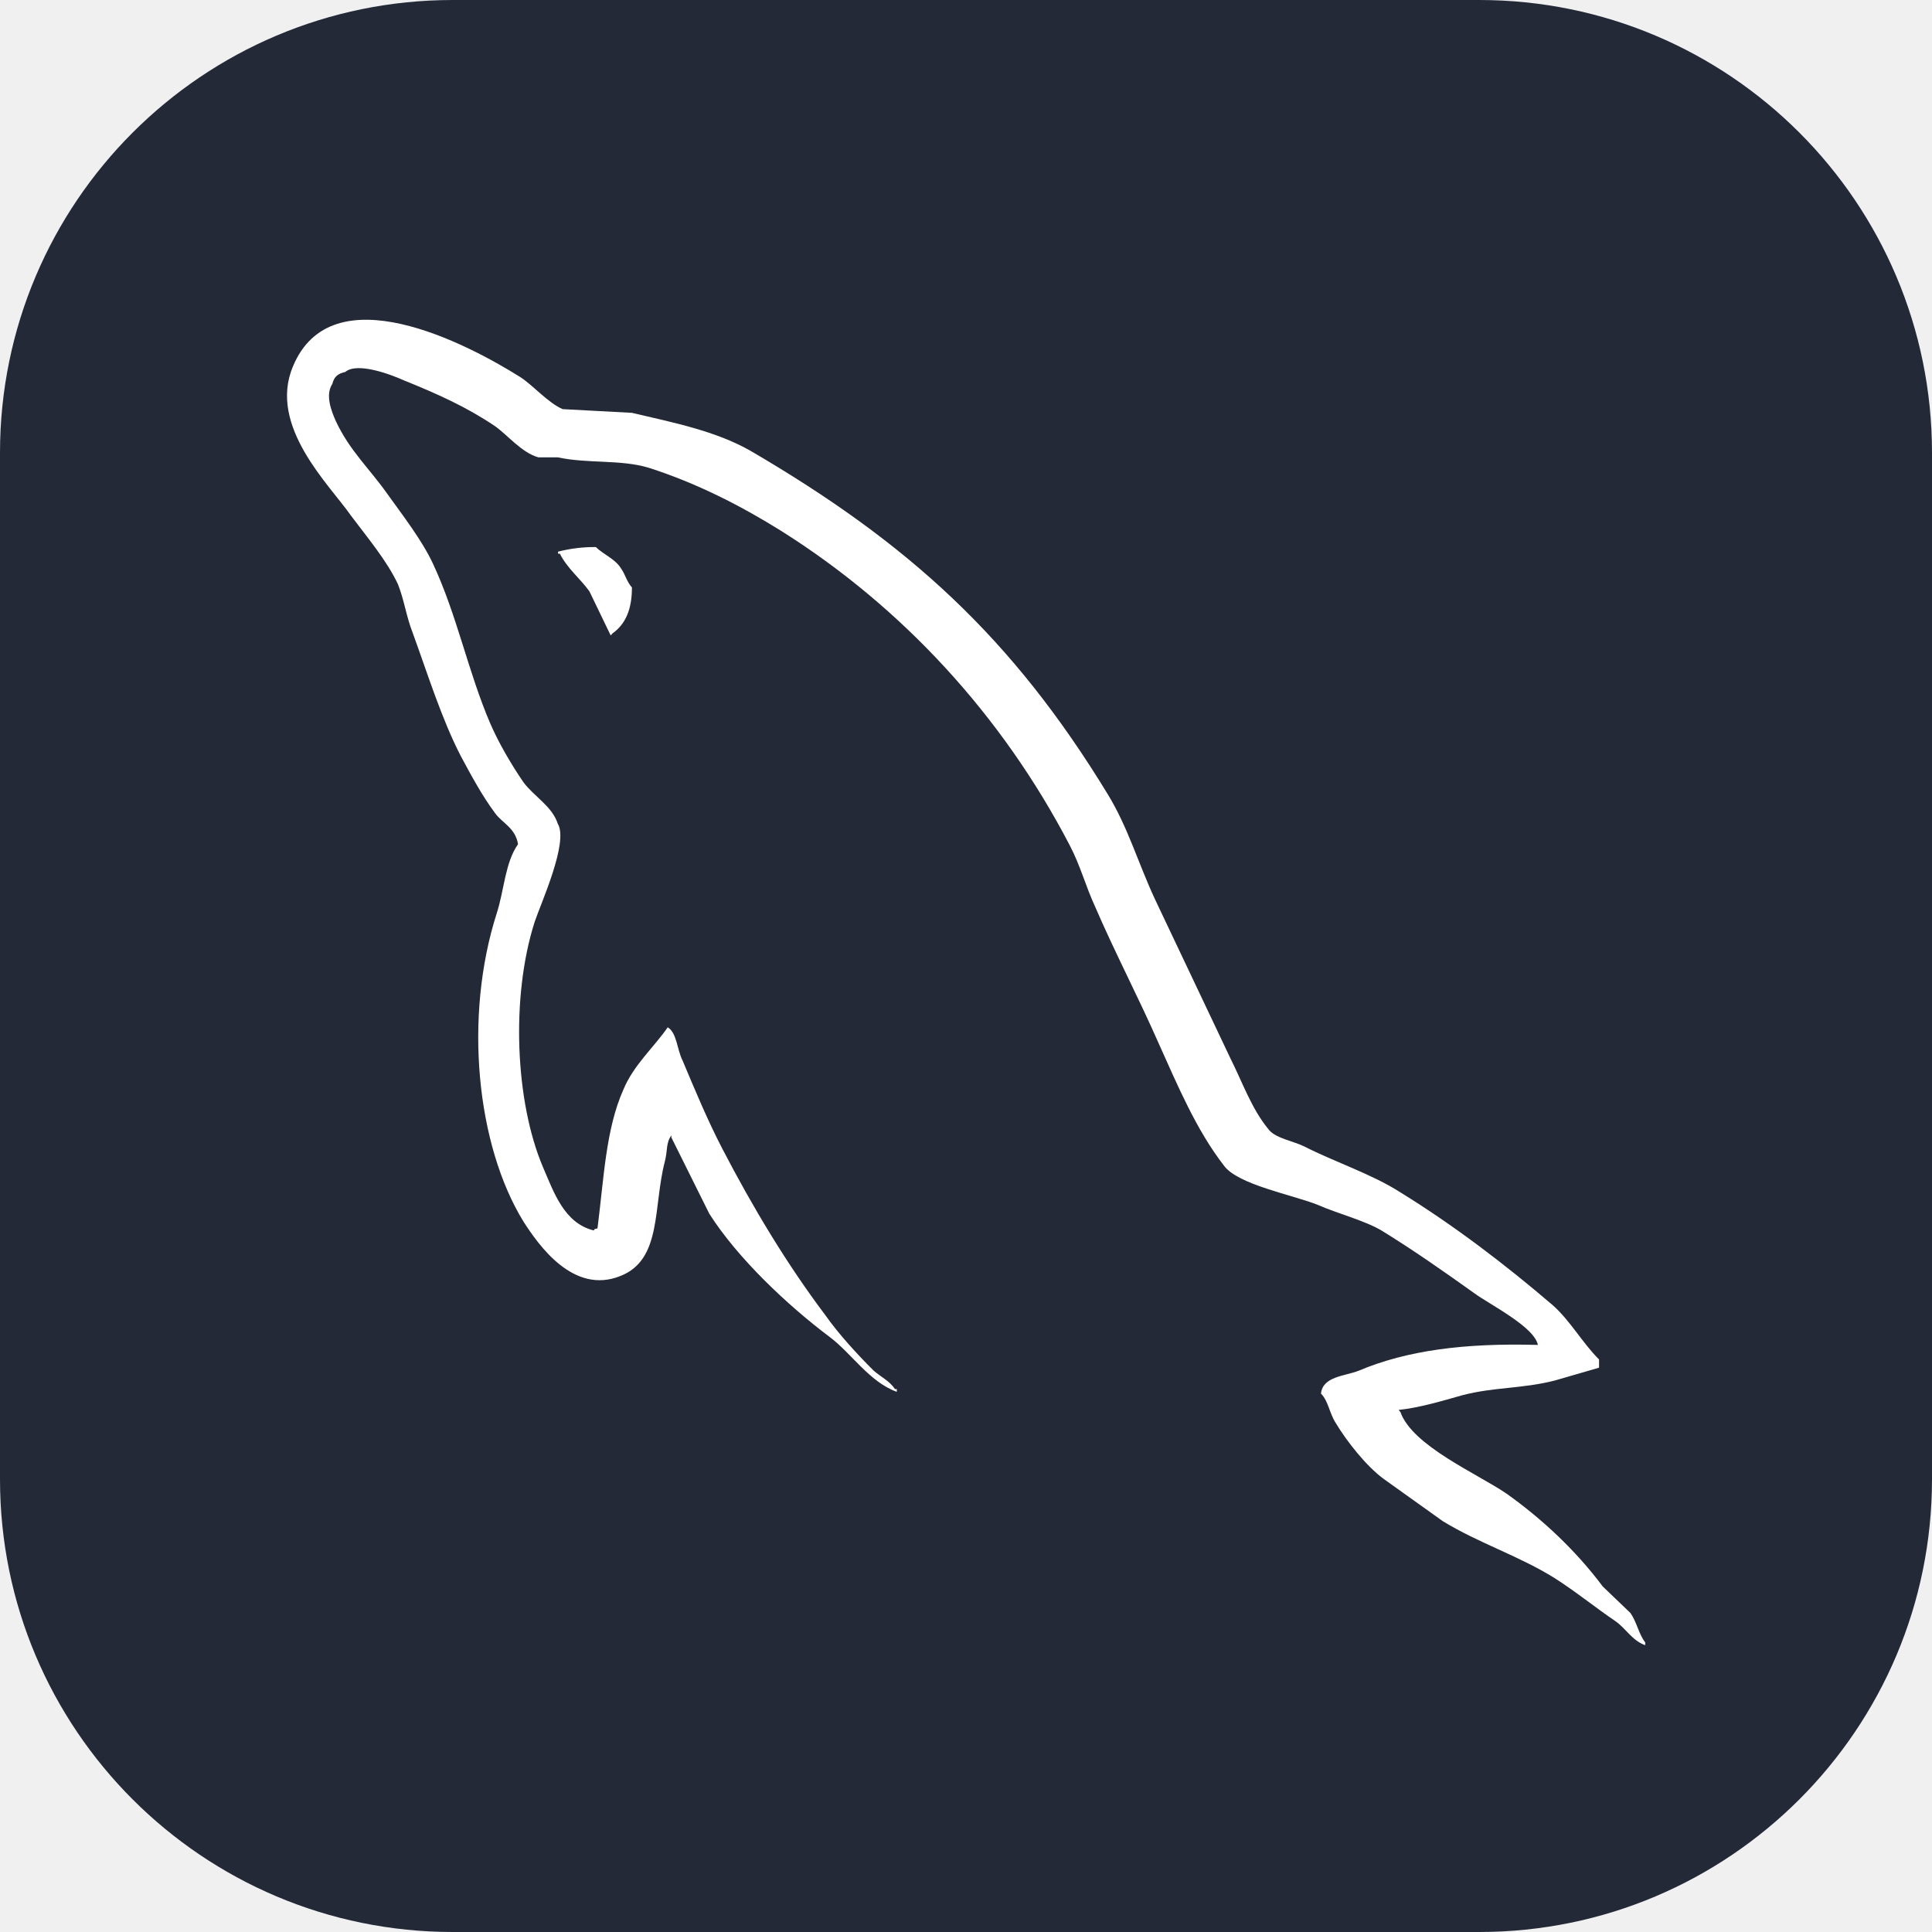
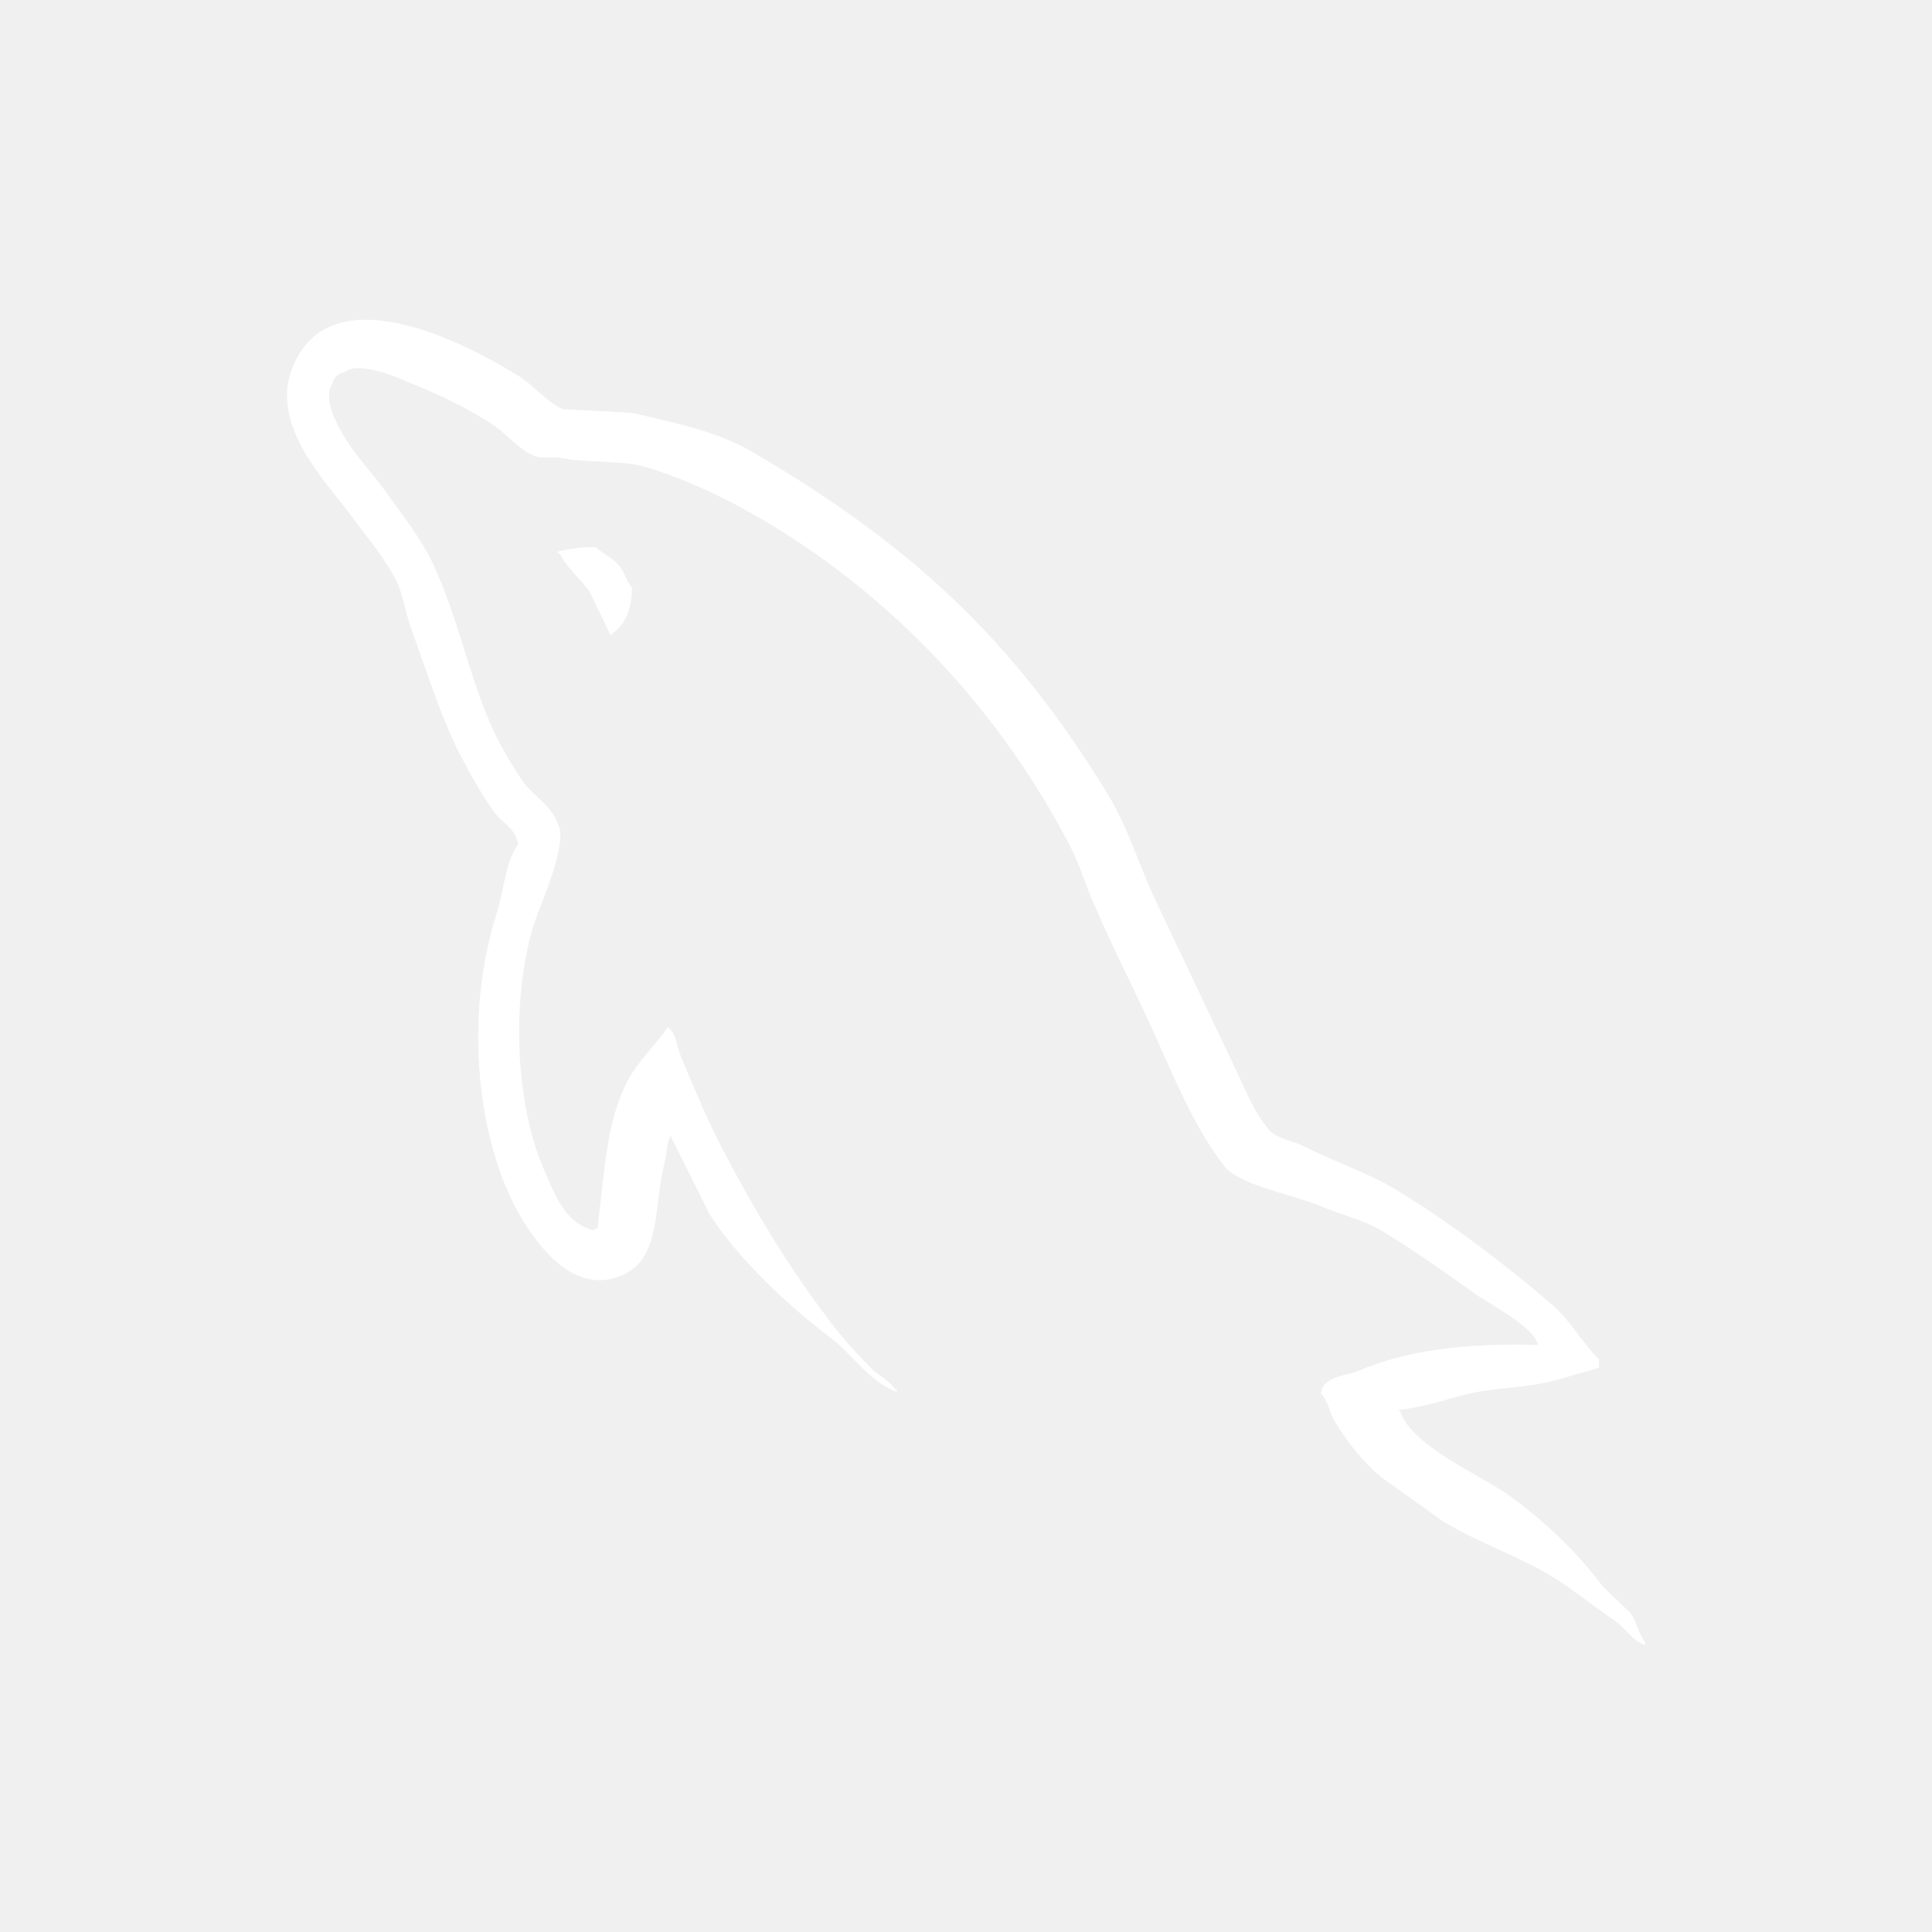
<svg xmlns="http://www.w3.org/2000/svg" width="1em" height="1em" viewBox="0 0 256 256">
  <path d="M0 0h256v256H0z" fill="none" />
  <g fill="none">
-     <rect width="256" height="256" fill="#242938" rx="60" />
    <g clip-path="url(#SVGvjfd0dWp)">
      <path fill="#fff" fill-rule="evenodd" d="M203.801 178.21c-9.79-.272-17.385.731-23.75 3.409c-1.833.736-4.774.736-5.016 3.043c.98.968 1.098 2.552 1.957 3.894c1.467 2.435 4.041 5.715 6.365 7.417l7.834 5.598c4.774 2.917 10.16 4.622 14.811 7.542c2.694 1.704 5.386 3.894 8.08 5.721c1.372.973 2.203 2.558 3.918 3.163v-.368c-.856-1.091-1.103-2.672-1.956-3.894l-3.677-3.526c-3.547-4.744-7.957-8.884-12.731-12.287c-3.918-2.677-12.484-6.326-14.076-10.825l-.241-.273c2.689-.272 5.872-1.219 8.445-1.949c4.165-1.091 7.957-.851 12.238-1.945l5.88-1.704v-1.091c-2.204-2.189-3.795-5.11-6.119-7.176c-6.242-5.353-13.102-10.586-20.203-14.965c-3.794-2.432-8.692-4.017-12.731-6.081c-1.473-.731-3.918-1.096-4.774-2.312c-2.209-2.672-3.43-6.204-5.021-9.369l-10.037-21.168c-2.203-4.745-3.553-9.49-6.242-13.869c-12.611-20.683-26.324-33.212-47.38-45.502c-4.527-2.555-9.913-3.654-15.64-4.99l-9.18-.49c-1.962-.851-3.919-3.164-5.633-4.26c-6.978-4.38-24.974-13.868-30.12-1.363c-3.305 7.907 4.899 15.692 7.684 19.709c2.085 2.798 4.774 5.96 6.247 9.124c.823 2.067 1.098 4.259 1.957 6.449c1.956 5.352 3.794 11.316 6.365 16.306c1.372 2.555 2.813 5.235 4.527 7.545c.98 1.363 2.695 1.947 3.06 4.136c-1.715 2.435-1.833 6.081-2.813 9.127c-4.409 13.748-2.694 30.78 3.548 40.902c1.962 3.04 6.585 9.734 12.858 7.177c5.509-2.19 4.28-9.124 5.871-15.208c.37-1.458.124-2.432.856-3.408v.273l5.021 10.097c3.795 5.961 10.408 12.167 15.914 16.306c2.936 2.19 5.263 5.964 8.934 7.3v-.368h-.241c-.736-1.091-1.839-1.582-2.818-2.433c-2.203-2.189-4.651-4.867-6.366-7.299c-5.139-6.812-9.666-14.357-13.708-22.142c-1.961-3.771-3.676-7.908-5.262-11.679c-.741-1.461-.741-3.654-1.962-4.379c-1.839 2.672-4.527 4.99-5.88 8.273c-2.327 5.23-2.568 11.679-3.424 18.371c-.494.122-.275 0-.494.272c-3.913-.97-5.263-4.99-6.73-8.393c-3.672-8.638-4.287-22.507-1.104-32.484c.856-2.555 4.533-10.585 3.065-13.018c-.74-2.312-3.183-3.648-4.533-5.475c-1.591-2.312-3.3-5.23-4.403-7.785c-2.936-6.817-4.404-14.357-7.59-21.17c-1.473-3.164-4.041-6.45-6.124-9.367c-2.327-3.286-4.892-5.599-6.73-9.49c-.612-1.363-1.468-3.528-.489-4.99c.242-.973.735-1.363 1.71-1.581c1.59-1.364 6.124.365 7.715 1.09c4.527 1.827 8.322 3.529 12.117 6.081c1.715 1.216 3.553 3.529 5.756 4.14h2.574c3.918.85 8.322.272 11.99 1.363c6.49 2.072 12.364 5.11 17.632 8.398c16.035 10.098 29.26 24.454 38.193 41.611c1.468 2.798 2.08 5.353 3.43 8.273c2.574 5.964 5.757 12.045 8.322 17.888c2.574 5.718 5.021 11.562 8.693 16.306c1.838 2.555 9.18 3.891 12.484 5.23c2.45 1.091 6.242 2.073 8.451 3.409c4.159 2.555 8.322 5.475 12.237 8.273c1.956 1.456 8.081 4.499 8.445 6.926zM78.958 72.487a19.6 19.6 0 0 0-5.015.608v.273h.241c.98 1.947 2.695 3.286 3.918 4.99l2.818 5.84l.242-.272c1.714-1.216 2.573-3.163 2.573-6.08c-.735-.851-.856-1.705-1.468-2.556c-.735-1.216-2.326-1.827-3.309-2.797z" clip-rule="evenodd" />
    </g>
    <defs>
      <clipPath id="SVGvjfd0dWp">
        <path fill="#fff" d="M38 38h180v180H38z" />
      </clipPath>
    </defs>
  </g>
</svg>
